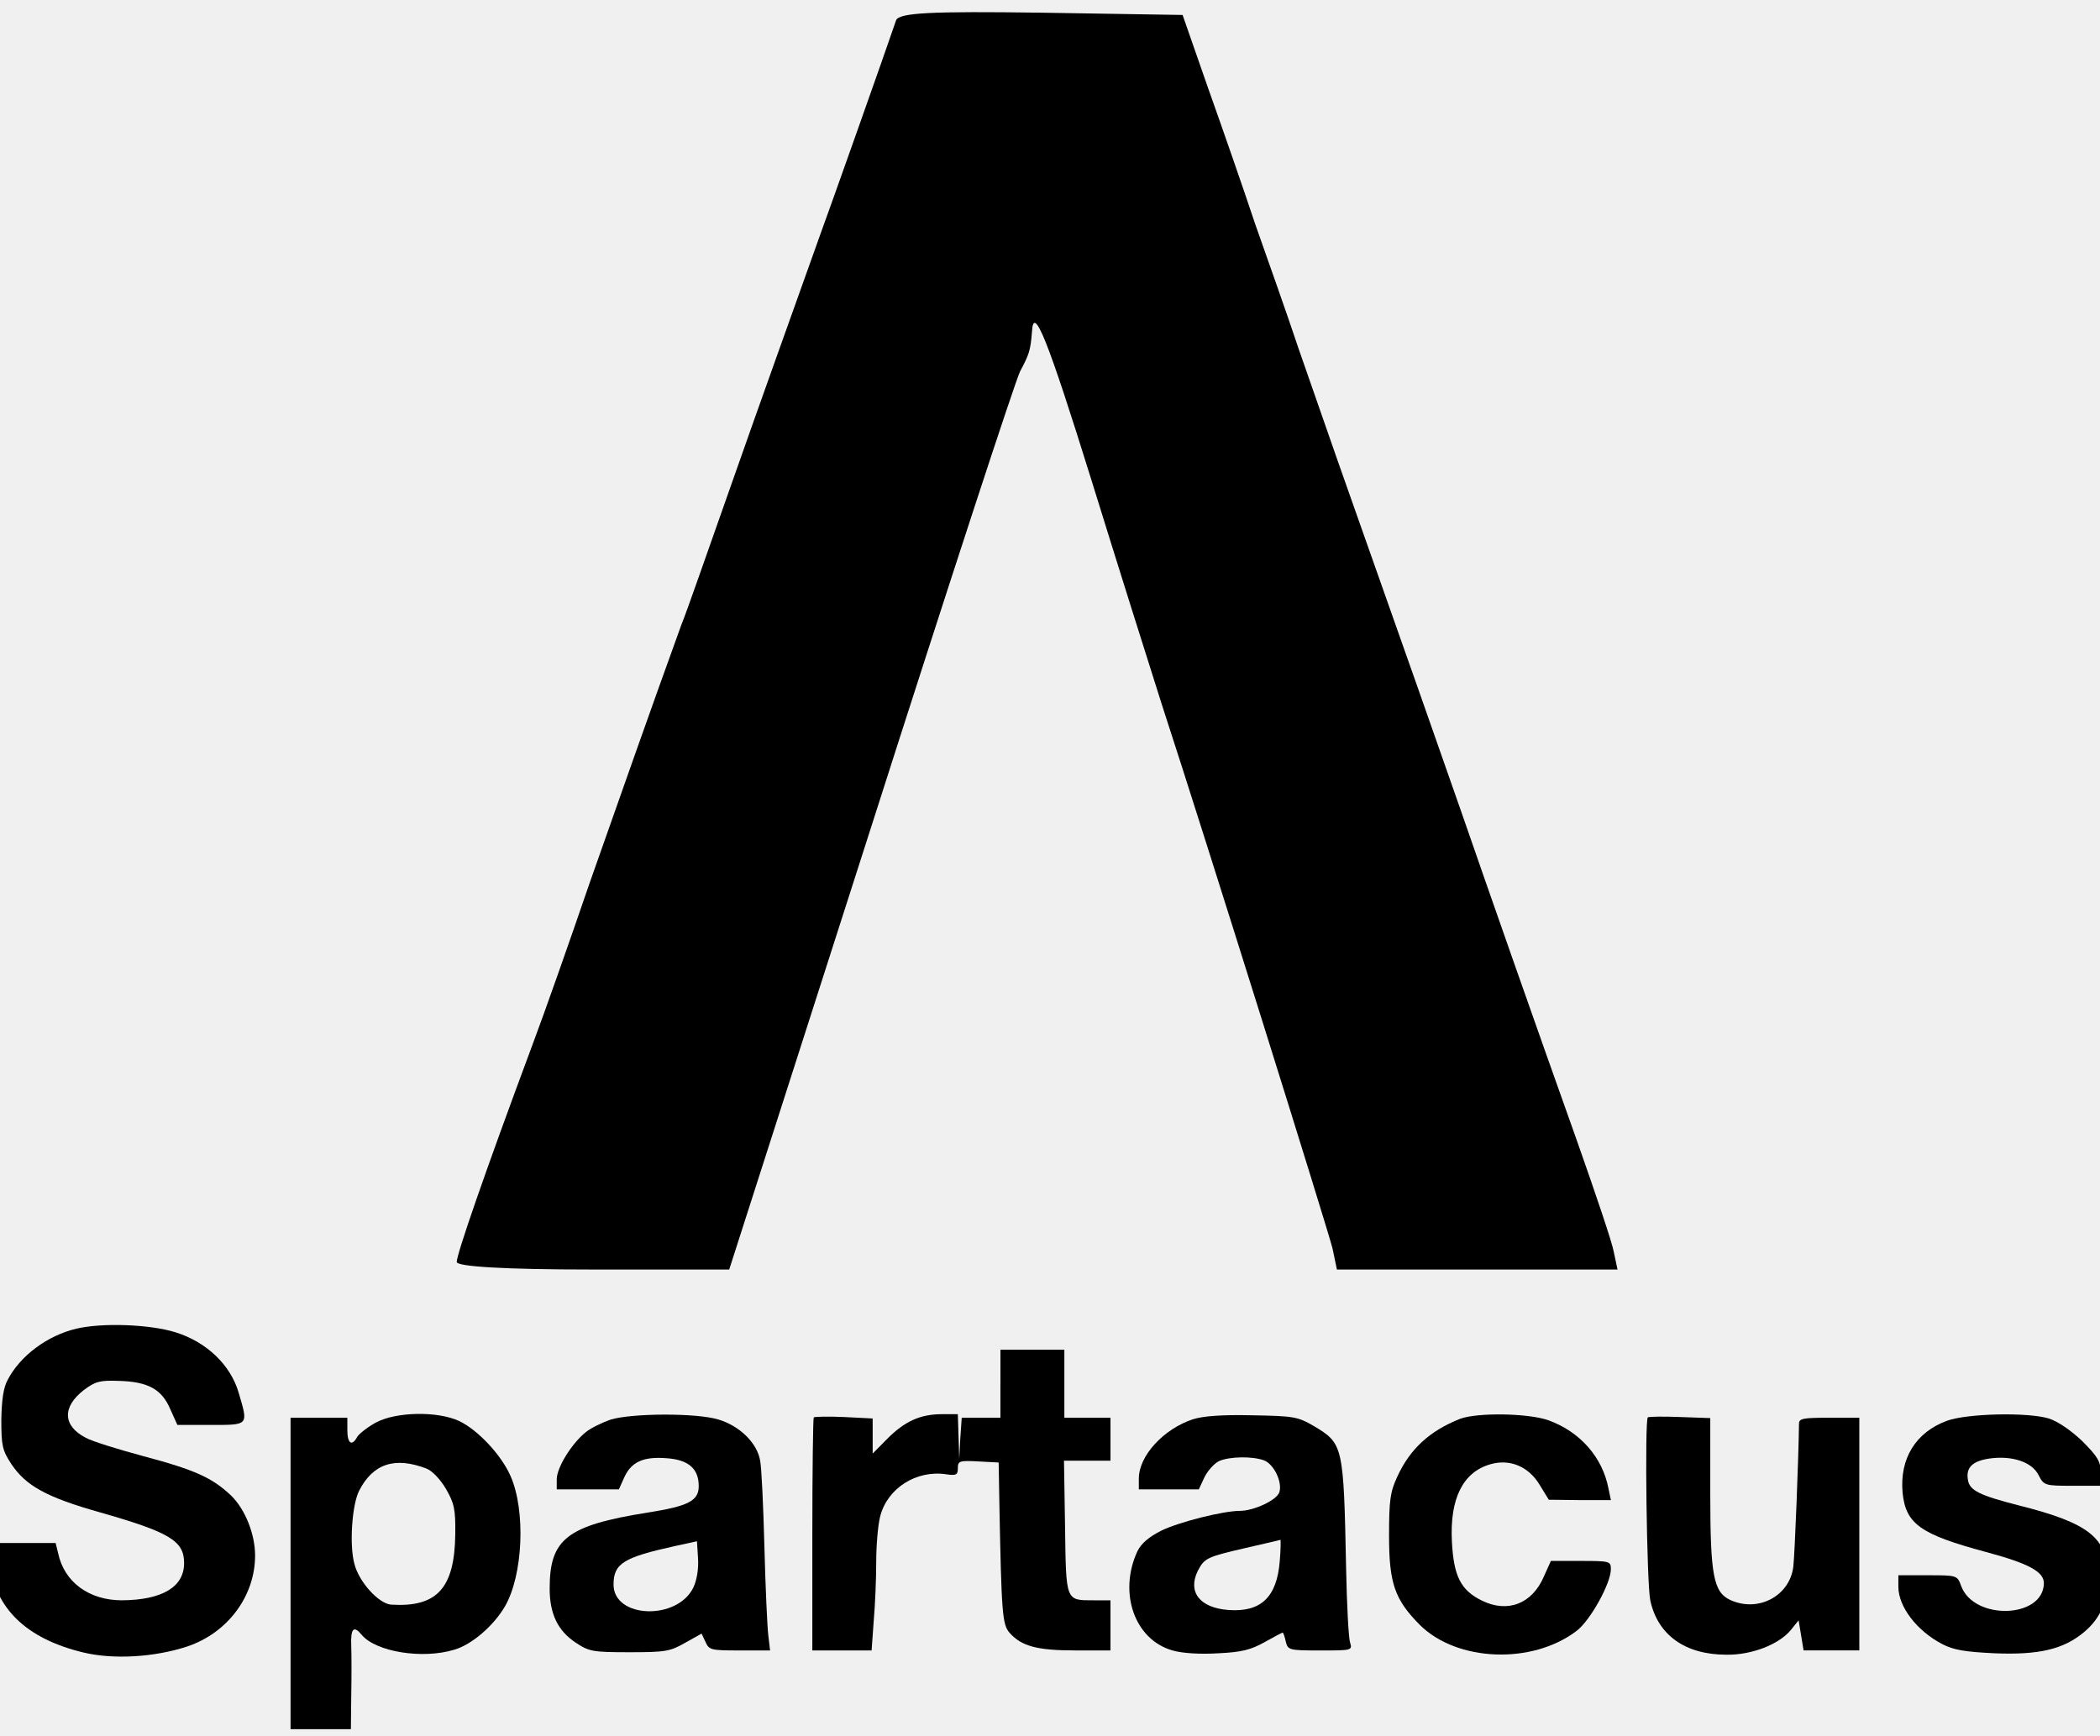
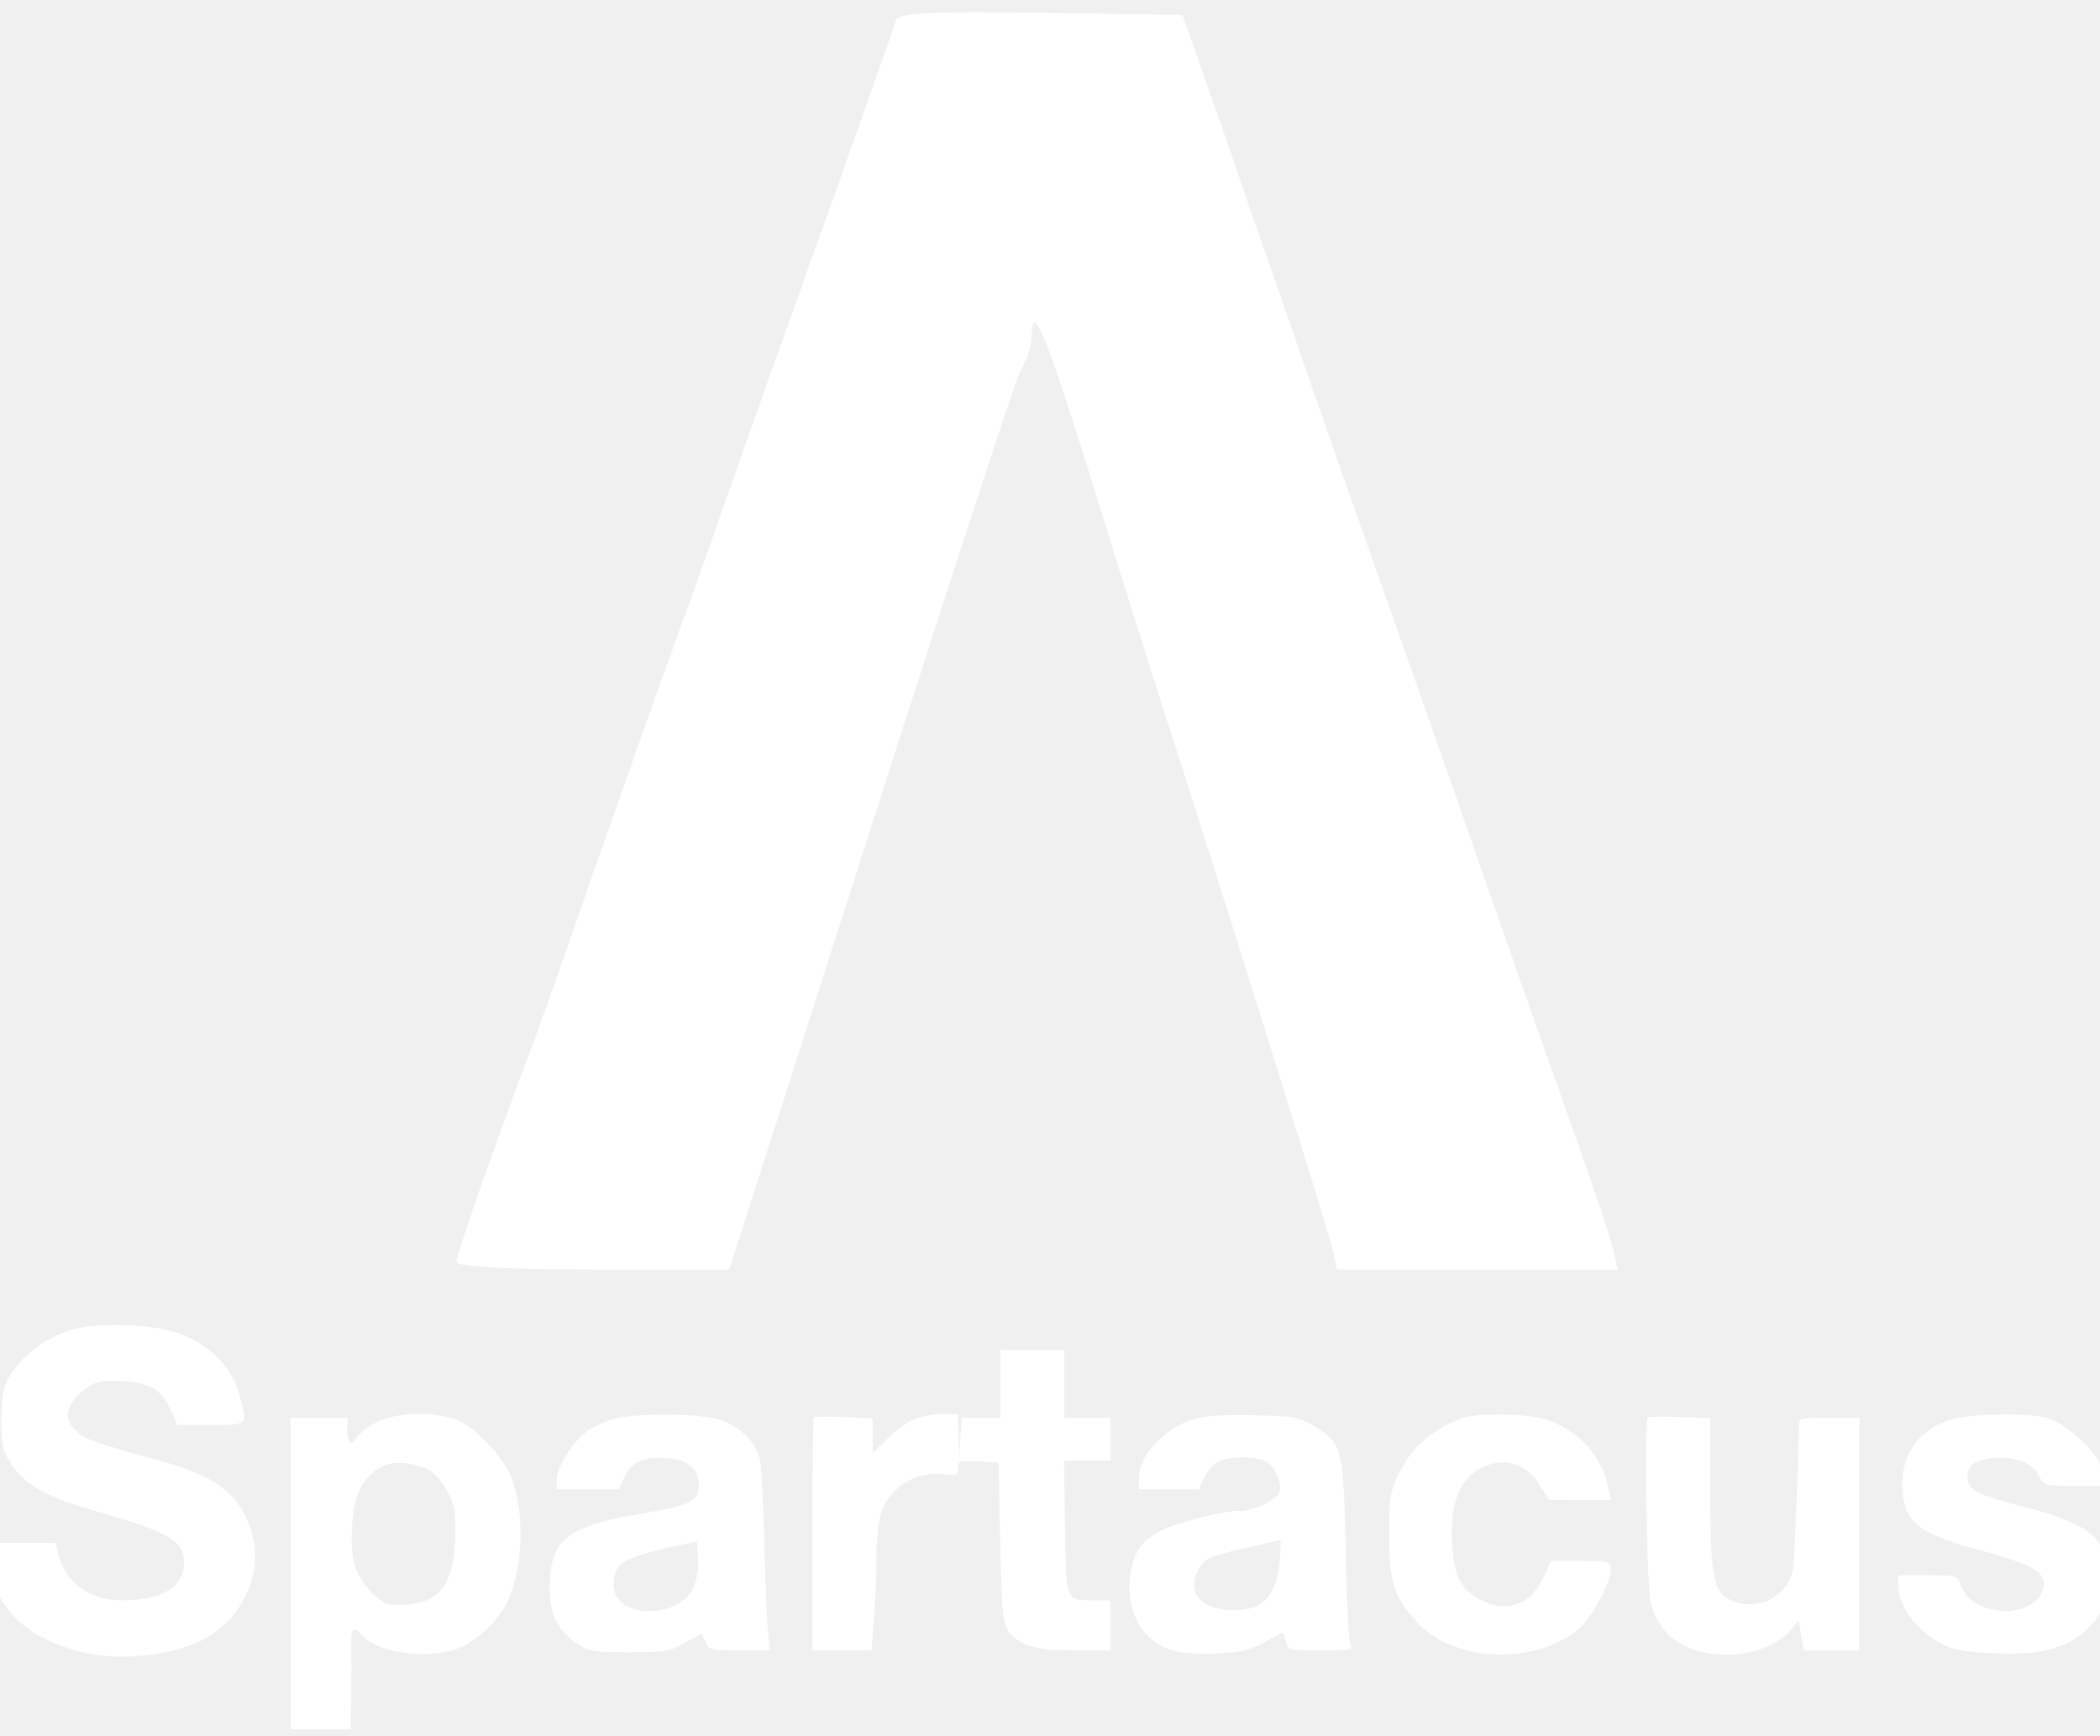
- <svg xmlns="http://www.w3.org/2000/svg" width="121" height="100" aria-hidden="true" color="#fff" focusable="false" class="MuiSvgIcon-root MuiSvgIcon-colorPrimary MuiSvgIcon-fontSizeSmall" preserveAspectRatio="xMidYMid meet">
+ <svg xmlns="http://www.w3.org/2000/svg" width="121" height="100" aria-hidden="true" fill="#fff" focusable="false" class="MuiSvgIcon-root MuiSvgIcon-colorPrimary MuiSvgIcon-fontSizeSmall" preserveAspectRatio="xMidYMid meet">
  <g>
    <path id="svg_2" d="m51.632,1.169c-0.638,1.878 -3.829,10.877 -4.297,12.144c-1.617,4.543 -3.446,9.611 -5.361,15.071c-1.191,3.364 -2.383,6.815 -2.723,7.645c-1.787,4.936 -3.446,9.654 -5.276,14.853c-1.106,3.233 -2.595,7.47 -3.319,9.392c-2.766,7.426 -4.34,12.013 -4.34,12.45c0,0.262 2.68,0.437 7.871,0.437l7.829,0l8.169,-25.468c4.467,-13.979 8.339,-25.818 8.595,-26.298c0.511,-0.961 0.596,-1.179 0.681,-2.272c0.085,-1.616 0.893,0.393 3.446,8.606c1.447,4.674 3.276,10.484 4.042,12.887c2.638,8.082 9.531,30.142 9.828,31.322l0.255,1.223l8.084,0l8.084,0l-0.213,-1.005c-0.085,-0.524 -1.064,-3.407 -2.127,-6.422c-2.383,-6.684 -5.063,-14.329 -6.68,-19.003c-1.234,-3.538 -3.106,-8.868 -6.382,-18.129c-0.979,-2.752 -2.298,-6.596 -2.978,-8.519c-0.638,-1.922 -1.787,-5.155 -2.51,-7.208c-0.681,-2.053 -1.915,-5.592 -2.723,-7.863l-1.447,-4.15l-8.169,-0.131c-6.297,-0.087 -8.169,0 -8.339,0.437z" />
    <g id="svg_11">
      <path id="svg_3" d="m4.411,76.567c-1.677,0.392 -3.252,1.568 -3.967,2.95c-0.245,0.433 -0.348,1.155 -0.368,2.31c0,1.485 0.061,1.753 0.573,2.537c0.838,1.258 2.025,1.918 5.092,2.785c4.049,1.155 4.867,1.65 4.867,2.929c0,1.382 -1.268,2.125 -3.579,2.145c-1.902,0 -3.333,-1.052 -3.681,-2.723l-0.143,-0.578l-1.943,0l-1.963,0l0.123,1.114c0.266,2.64 2.106,4.414 5.399,5.198c1.738,0.413 4.09,0.268 5.971,-0.351c2.331,-0.784 3.906,-2.908 3.906,-5.239c0,-1.238 -0.573,-2.661 -1.37,-3.445c-1.084,-1.031 -2.065,-1.485 -5.092,-2.29c-1.452,-0.392 -2.924,-0.846 -3.292,-1.052c-1.329,-0.681 -1.37,-1.774 -0.123,-2.743c0.654,-0.495 0.92,-0.578 2.004,-0.536c1.697,0.041 2.495,0.474 2.986,1.63l0.409,0.908l1.922,0c2.209,0 2.168,0.041 1.616,-1.836c-0.47,-1.63 -1.861,-2.95 -3.661,-3.507c-1.472,-0.454 -4.192,-0.557 -5.685,-0.206z" />
      <path id="svg_4" d="m57.643,79.744l0,1.96l-1.125,0l-1.104,0l-0.082,1.176l-0.061,1.196l-0.041,-1.3l-0.041,-1.279l-0.92,0c-1.247,0 -2.147,0.413 -3.149,1.423l-0.838,0.846l0,-1.011l0,-1.011l-1.656,-0.083c-0.9,-0.041 -1.697,-0.021 -1.738,0.021c-0.041,0.041 -0.082,3.094 -0.082,6.766l0,6.663l1.718,0l1.697,0l0.123,-1.712c0.082,-0.928 0.143,-2.455 0.143,-3.403c0,-0.949 0.102,-2.125 0.225,-2.599c0.409,-1.63 2.086,-2.702 3.824,-2.434c0.573,0.083 0.654,0.021 0.654,-0.351c0,-0.413 0.082,-0.454 1.186,-0.392l1.166,0.062l0.041,2.372c0.123,6.291 0.164,6.972 0.593,7.446c0.675,0.763 1.575,1.011 3.763,1.011l2.045,0l0,-1.444l0,-1.444l-0.961,0c-1.636,0 -1.595,0.083 -1.656,-4.229l-0.061,-3.816l1.329,0l1.35,0l0,-1.238l0,-1.238l-1.329,0l-1.329,0l0,-1.96l0,-1.96l-1.841,0l-1.841,0l0,1.96z" />
      <path id="svg_5" d="m21.671,81.972c-0.491,0.268 -0.961,0.639 -1.084,0.825c-0.307,0.578 -0.573,0.392 -0.573,-0.371l0,-0.722l-1.636,0l-1.636,0l0,8.973l0,8.973l1.738,0l1.738,0l0.02,-1.918c0.02,-1.031 0.02,-2.331 0,-2.888c-0.041,-1.011 0.143,-1.196 0.614,-0.619c0.818,0.969 3.497,1.403 5.317,0.846c1.023,-0.289 2.29,-1.403 2.924,-2.496c1.043,-1.795 1.207,-5.507 0.327,-7.508c-0.532,-1.217 -1.881,-2.661 -2.965,-3.177c-1.247,-0.578 -3.62,-0.536 -4.785,0.083zm2.904,2.661c0.327,0.124 0.798,0.619 1.125,1.176c0.47,0.825 0.552,1.155 0.532,2.62c-0.041,3.115 -1.063,4.208 -3.701,4.043c-0.716,-0.062 -1.841,-1.3 -2.106,-2.331c-0.307,-1.093 -0.143,-3.424 0.266,-4.229c0.798,-1.568 2.065,-1.98 3.886,-1.279z" />
      <path id="svg_6" d="m35.188,81.807c-0.47,0.165 -1.125,0.474 -1.432,0.722c-0.818,0.66 -1.677,2.042 -1.677,2.723l0,0.578l1.8,0l1.779,0l0.307,-0.681c0.409,-0.908 1.104,-1.217 2.434,-1.114c1.268,0.083 1.861,0.598 1.861,1.609c0,0.846 -0.593,1.155 -2.965,1.526c-4.642,0.743 -5.624,1.526 -5.624,4.373c0,1.465 0.47,2.434 1.493,3.115c0.777,0.516 0.982,0.557 3.088,0.557c2.065,0 2.352,-0.041 3.211,-0.536l0.961,-0.536l0.225,0.474c0.204,0.474 0.327,0.495 1.963,0.495l1.759,0l-0.102,-0.866c-0.061,-0.495 -0.164,-2.785 -0.225,-5.116c-0.061,-2.331 -0.164,-4.559 -0.245,-4.95c-0.164,-1.011 -1.166,-2.001 -2.393,-2.372c-1.268,-0.392 -4.99,-0.371 -6.217,0zm4.765,9.674c-0.92,1.918 -4.601,1.795 -4.601,-0.165c0,-1.217 0.573,-1.568 3.579,-2.228l1.227,-0.268l0.061,0.969c0.041,0.598 -0.061,1.258 -0.266,1.691z" />
      <path id="svg_7" d="m68.747,81.786c-1.697,0.557 -3.129,2.104 -3.129,3.424l0,0.619l1.738,0l1.718,0l0.327,-0.701c0.184,-0.371 0.552,-0.784 0.838,-0.928c0.614,-0.268 1.922,-0.289 2.597,-0.041c0.573,0.227 1.063,1.258 0.879,1.836c-0.143,0.454 -1.472,1.073 -2.27,1.073c-0.961,0 -3.497,0.639 -4.519,1.134c-0.736,0.371 -1.166,0.743 -1.391,1.196c-1.104,2.393 -0.164,5.095 2.025,5.714c0.552,0.165 1.595,0.227 2.618,0.165c1.37,-0.062 1.902,-0.206 2.679,-0.639c0.552,-0.309 1.023,-0.557 1.043,-0.557c0.041,0 0.123,0.227 0.184,0.516c0.123,0.495 0.184,0.516 1.984,0.516c1.841,0 1.861,0 1.718,-0.474c-0.082,-0.248 -0.184,-2.166 -0.225,-4.27c-0.143,-7.075 -0.164,-7.178 -1.861,-8.189c-0.92,-0.536 -1.145,-0.578 -3.538,-0.619c-1.718,-0.041 -2.843,0.041 -3.415,0.227zm4.99,8.189c-0.164,2.063 -1.084,2.95 -2.965,2.805c-1.636,-0.124 -2.352,-1.031 -1.759,-2.248c0.389,-0.743 0.511,-0.804 2.74,-1.32c1.063,-0.248 1.984,-0.454 2.025,-0.474c0.02,0 0.02,0.536 -0.041,1.238z" />
      <path id="svg_8" d="m84.126,81.765c-1.759,0.701 -2.883,1.733 -3.62,3.342c-0.409,0.887 -0.47,1.361 -0.47,3.403c0,2.743 0.327,3.672 1.779,5.136c2.147,2.125 6.483,2.29 9.039,0.33c0.777,-0.598 1.963,-2.723 1.963,-3.548c0,-0.454 -0.061,-0.474 -1.738,-0.474l-1.718,0l-0.409,0.908c-0.675,1.568 -2.086,2.104 -3.558,1.382c-1.227,-0.598 -1.636,-1.403 -1.738,-3.424c-0.123,-2.455 0.634,-3.981 2.209,-4.435c1.125,-0.33 2.209,0.124 2.843,1.176l0.532,0.866l1.779,0.021l1.8,0l-0.143,-0.681c-0.348,-1.795 -1.636,-3.259 -3.456,-3.919c-1.166,-0.413 -4.11,-0.454 -5.092,-0.083z" />
      <path id="svg_9" d="m94.944,81.683c-0.184,0.206 -0.061,9.571 0.143,10.54c0.429,2.001 2.004,3.135 4.397,3.135c1.452,0.021 3.027,-0.598 3.701,-1.423l0.45,-0.557l0.143,0.866l0.143,0.866l1.595,0l1.616,0l0,-6.704l0,-6.704l-1.738,0c-1.513,0 -1.738,0.041 -1.738,0.351c-0.02,1.856 -0.245,7.57 -0.327,8.23c-0.204,1.691 -2.025,2.661 -3.64,1.918c-0.961,-0.454 -1.145,-1.423 -1.145,-6.147l0,-4.332l-1.759,-0.062c-0.961,-0.041 -1.8,-0.021 -1.841,0.021z" />
      <path id="svg_10" d="m112.204,81.869c-1.82,0.66 -2.761,2.186 -2.577,4.167c0.184,1.795 1.043,2.393 4.806,3.403c2.454,0.66 3.333,1.134 3.333,1.795c-0.02,2.042 -4.029,2.166 -4.765,0.165c-0.225,-0.619 -0.245,-0.619 -1.922,-0.619l-1.697,0l0,0.66c0,1.155 1.063,2.537 2.515,3.3c0.675,0.351 1.329,0.454 3.027,0.536c2.556,0.103 3.967,-0.227 5.153,-1.217c0.961,-0.804 1.37,-1.774 1.37,-3.238c0,-2.186 -1.084,-3.053 -5.113,-4.064c-2.27,-0.578 -2.863,-0.866 -2.945,-1.485c-0.123,-0.701 0.266,-1.073 1.227,-1.217c1.309,-0.186 2.454,0.186 2.843,0.949c0.307,0.598 0.348,0.619 1.943,0.619l1.636,0l0,-0.763c0,-0.639 -0.164,-0.908 -1.063,-1.815c-0.675,-0.639 -1.411,-1.134 -1.922,-1.3c-1.227,-0.371 -4.683,-0.289 -5.849,0.124z" />
    </g>
  </g>
</svg>
